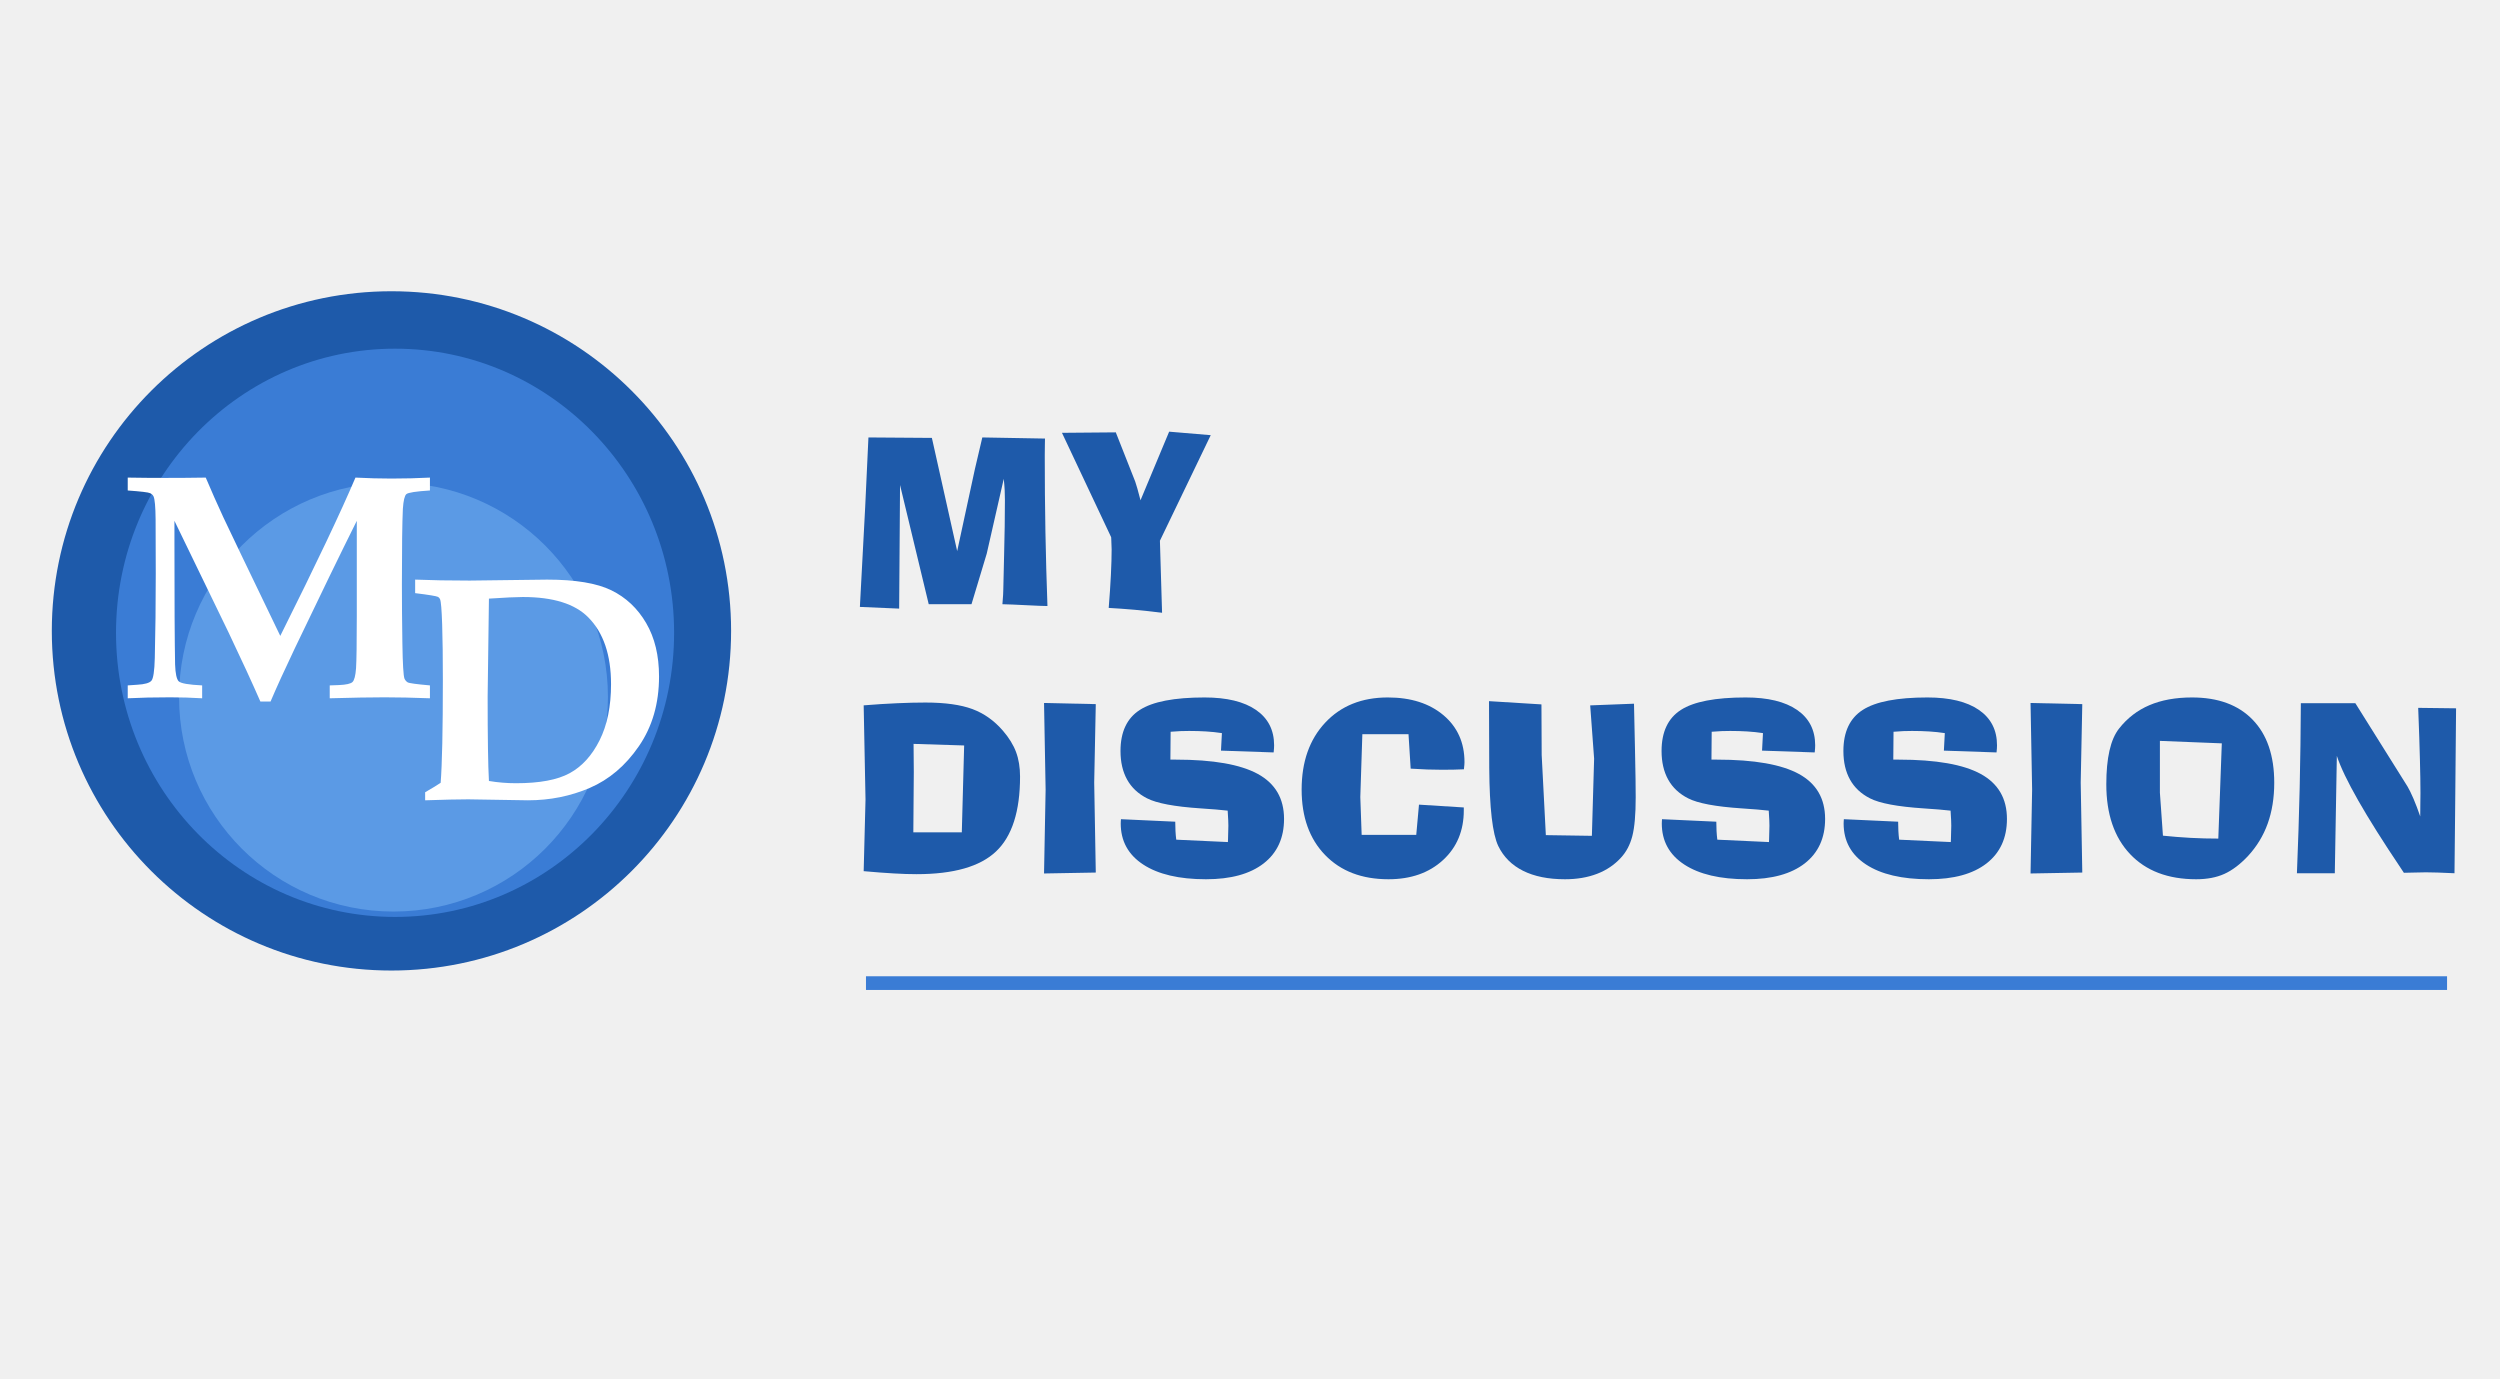
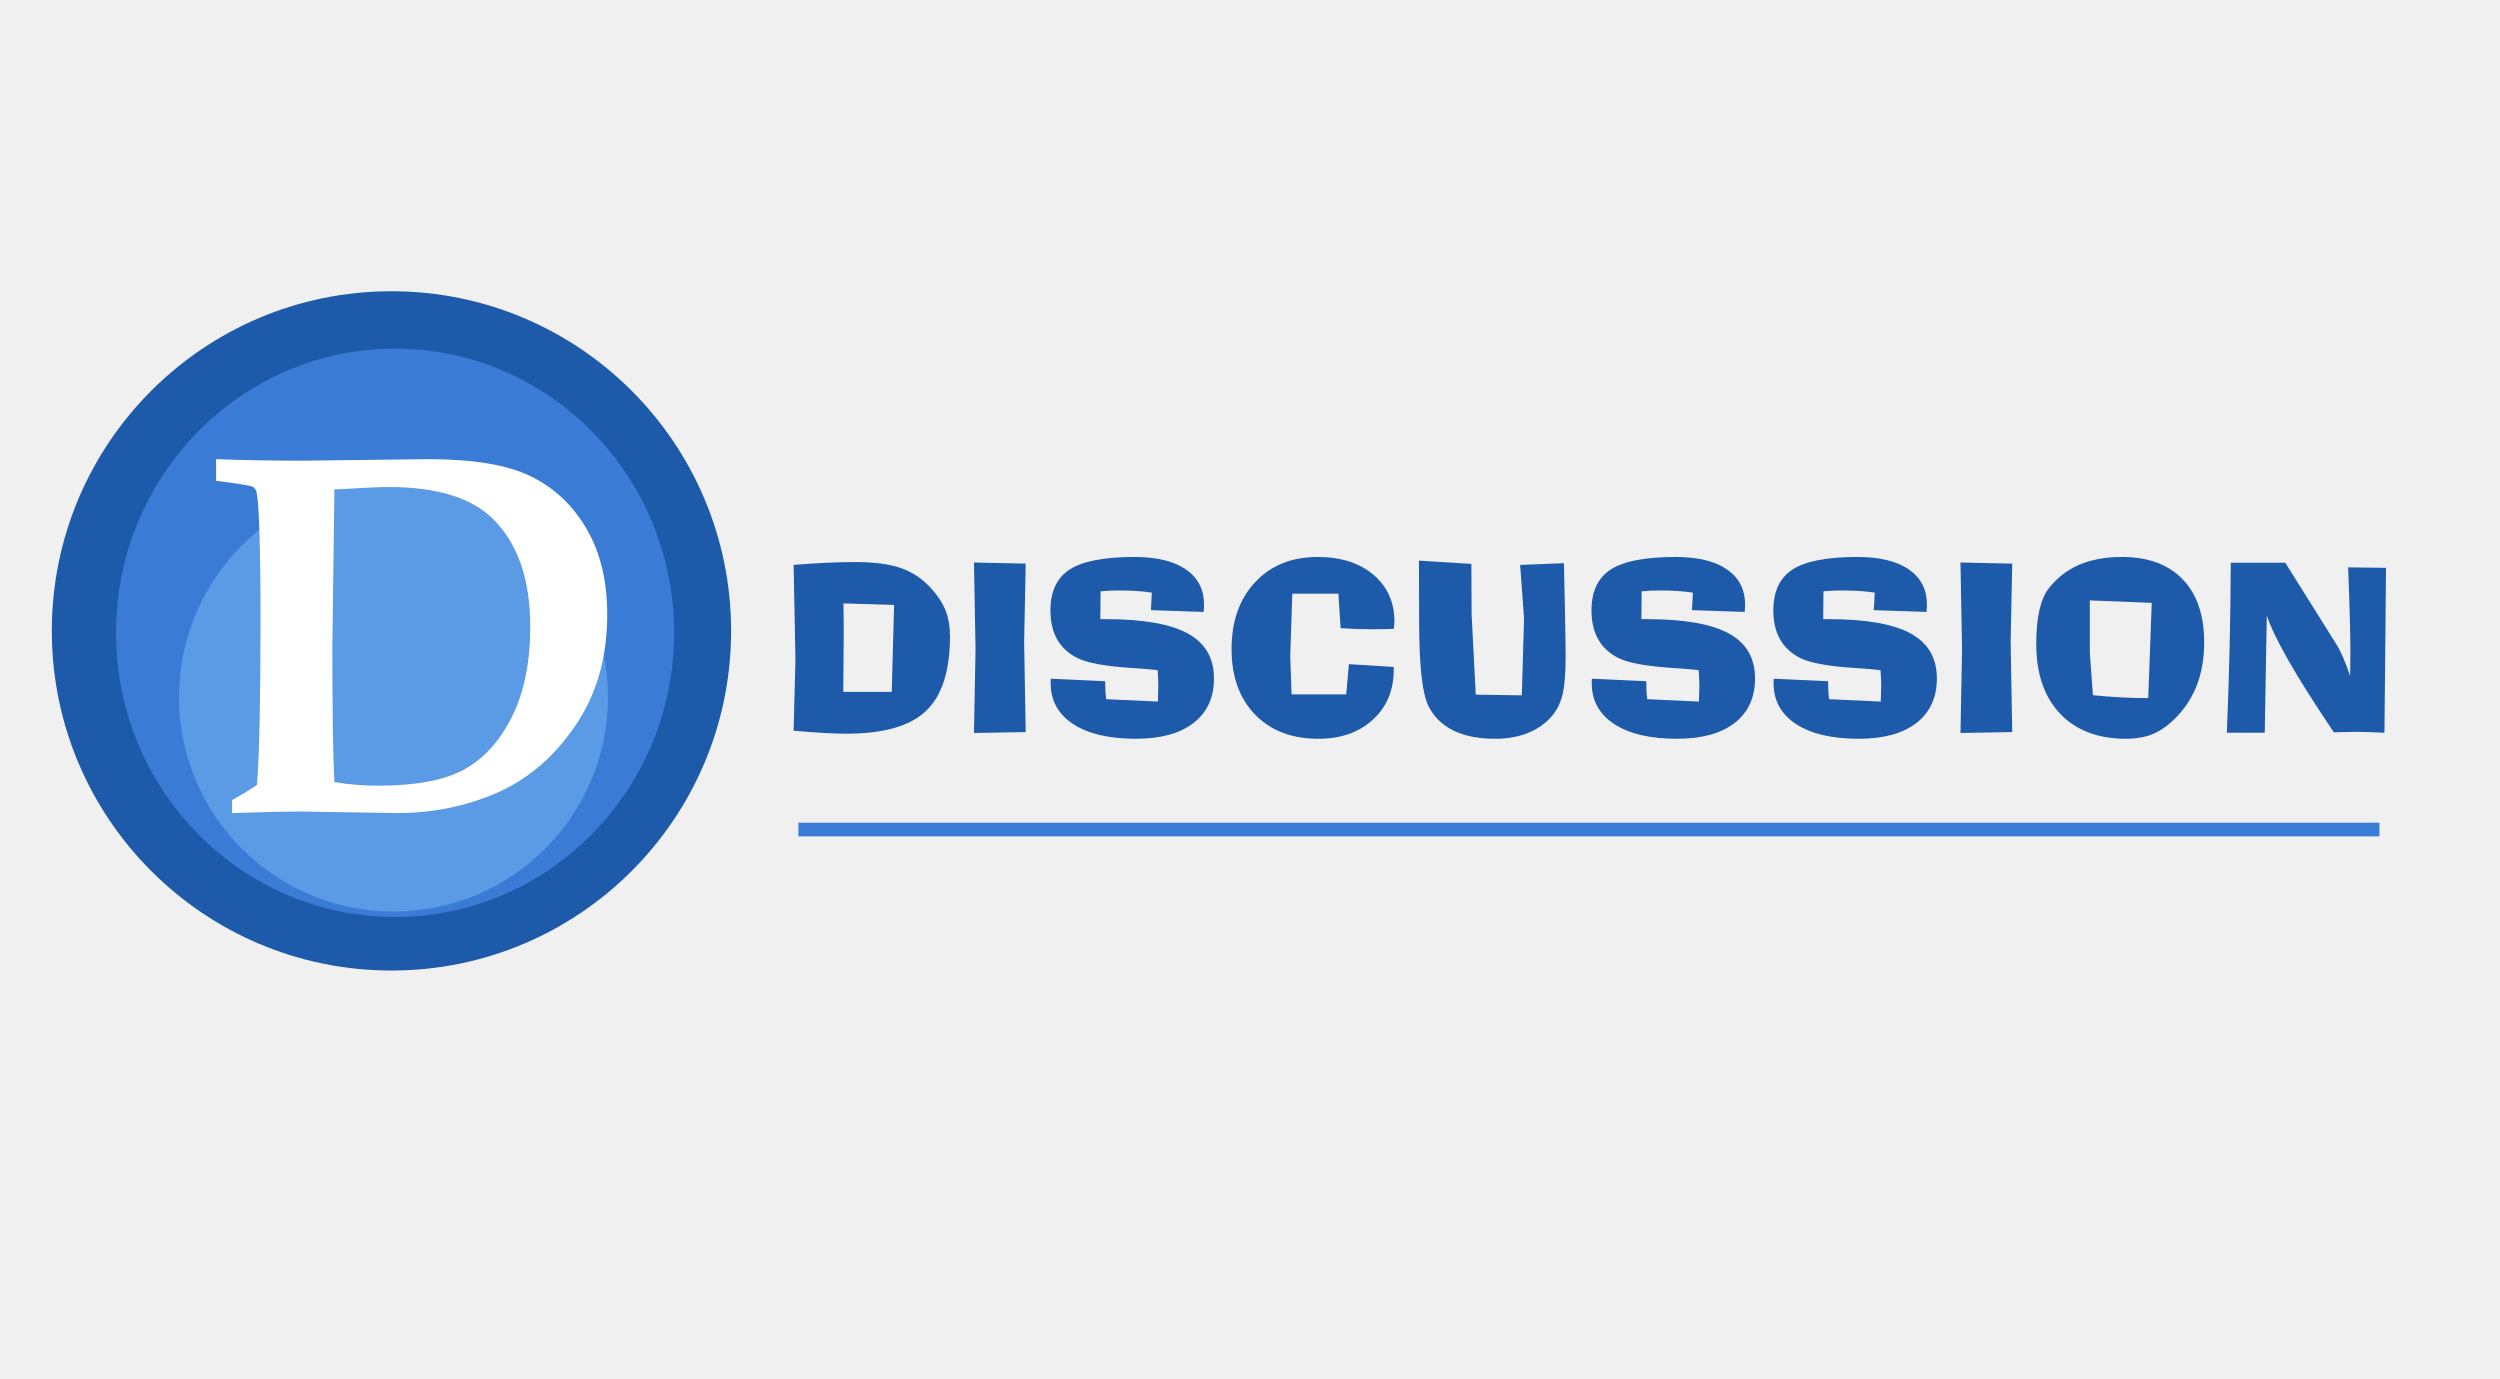
<svg xmlns="http://www.w3.org/2000/svg" xml:space="preserve" width="856px" height="472px" version="1.1" style="shape-rendering:geometricPrecision; text-rendering:geometricPrecision; image-rendering:optimizeQuality; fill-rule:evenodd; clip-rule:evenodd" viewBox="0 0 856 472.276">
  <defs>
    <style type="text/css">
   
    .str0 {stroke:#3A7CD5;stroke-width:4.686;stroke-miterlimit:22.926}
    .fil3 {fill:none;fill-rule:nonzero}
    .fil0 {fill:#1E5AAA;fill-rule:nonzero}
    .fil1 {fill:#3A7CD5;fill-rule:nonzero}
    .fil2 {fill:#5B9AE5;fill-rule:nonzero}
    .fil4 {fill:white;fill-rule:nonzero}
   
  </style>
  </defs>
  <g id="Vrstva_x0020_1">
    <circle class="fil0" cx="133.862" cy="216.144" r="116.363" />
    <ellipse class="fil1" cx="135.097" cy="216.799" rx="95.6" ry="97.341" />
    <circle class="fil2" cx="134.563" cy="238.831" r="73.466" />
-     <path class="fil0" d="M296.155 173.86l1.121 -23.993 21.737 0.159 8.666 38.791 6.067 -28.094 2.545 -10.856 21.473 0.383c0,0.079 -0.013,0.765 -0.039,2.045 -0.026,1.292 -0.04,2.571 -0.04,3.825 0,8.757 0.066,17.437 0.225,26.023 0.158,8.587 0.395,17.081 0.699,25.483 -0.33,0 -0.831,-0.013 -1.465,-0.04 -0.646,-0.026 -1.108,-0.039 -1.358,-0.039 -0.62,0 -2.321,-0.079 -5.131,-0.237 -2.796,-0.146 -5.289,-0.251 -7.479,-0.304 0.106,-1.214 0.185,-2.269 0.238,-3.165 0.039,-0.898 0.066,-1.504 0.066,-1.821 0,-1.107 0.092,-5.078 0.277,-11.91 0.184,-6.846 0.277,-13.111 0.277,-18.795 0,-1.056 -0.026,-2.164 -0.079,-3.325 -0.053,-1.16 -0.159,-2.479 -0.317,-3.943l-5.83 25.614 -5.223 17.345 -14.654 0 -9.826 -40.836 -0.304 42.34 -13.453 -0.581 1.807 -34.069z" />
-     <path id="_1" class="fil0" d="M379.593 208.272c0.33,-4.062 0.581,-7.848 0.753,-11.343 0.171,-3.482 0.25,-6.384 0.25,-8.705 0,-0.647 -0.04,-1.755 -0.119,-3.324 0,-0.356 -0.013,-0.646 -0.039,-0.844l-16.857 -35.771 18.439 -0.159 6.648 16.844c0.158,0.409 0.396,1.2 0.726,2.348 0.316,1.134 0.685,2.493 1.094,4.076l9.814 -23.505 14.245 1.2 -17.411 36.167 0.739 24.678c-3.258,-0.409 -6.397,-0.752 -9.458,-1.029 -3.046,-0.264 -5.987,-0.474 -8.824,-0.633z" />
-     <path class="fil0" d="M312.658 285.167l16.606 0 0.805 -29.77 -17.331 -0.541 0.079 9.629 -0.159 20.682zm-16.382 -11.238l-0.632 -32.276c4.114,-0.329 7.94,-0.58 11.448,-0.726 3.522,-0.158 6.74,-0.237 9.682,-0.237 6.753,0 12.121,0.752 16.131,2.242 3.996,1.491 7.478,3.971 10.446,7.413 2.084,2.427 3.588,4.854 4.498,7.307 0.91,2.44 1.371,5.25 1.371,8.415 0,11.884 -2.73,20.418 -8.204,25.615 -5.473,5.21 -14.561,7.809 -27.25,7.809 -2.295,0 -4.893,-0.079 -7.808,-0.251 -2.915,-0.158 -6.344,-0.422 -10.314,-0.778l0.632 -24.533z" />
-     <polygon id="_1_2" class="fil0" points="357.979,270.539 357.438,240.848 375.165,241.231 374.624,268.099 375.165,298.936 357.438,299.253 " />
-     <path id="_2" class="fil0" d="M383.791 280.655l18.598 0.858c0,1.082 0.026,2.136 0.079,3.152 0.053,1.029 0.145,2.031 0.264,3.008l17.7 0.817c0.027,-0.237 0.04,-0.553 0.04,-0.963 0.079,-2.255 0.119,-3.798 0.119,-4.656 0,-0.435 -0.013,-1.068 -0.053,-1.912 -0.04,-0.845 -0.106,-1.912 -0.185,-3.232 -2.189,-0.264 -5.289,-0.514 -9.312,-0.778 -8.89,-0.593 -14.983,-1.741 -18.281,-3.429 -3.047,-1.543 -5.328,-3.68 -6.845,-6.397 -1.517,-2.718 -2.282,-5.989 -2.282,-9.827 0,-6.542 2.203,-11.237 6.621,-14.073 4.419,-2.849 11.805,-4.274 22.172,-4.274 7.624,0 13.494,1.425 17.635,4.274 4.129,2.849 6.2,6.885 6.2,12.121 0,0.343 -0.014,0.699 -0.04,1.082 -0.026,0.395 -0.066,0.844 -0.119,1.358l-18.043 -0.62 0.316 -6.001c-1.728,-0.264 -3.522,-0.448 -5.369,-0.568 -1.859,-0.118 -3.811,-0.171 -5.869,-0.171 -0.897,0 -1.873,0.013 -2.915,0.053 -1.042,0.039 -2.176,0.118 -3.416,0.224l-0.079 9.55 1.925 0c12.729,0 22.08,1.648 28.055,4.919 5.976,3.285 8.956,8.416 8.956,15.393 0,6.542 -2.334,11.62 -6.99,15.248 -4.669,3.614 -11.251,5.421 -19.746,5.421 -9.219,0 -16.395,-1.689 -21.525,-5.052 -5.131,-3.364 -7.69,-8.046 -7.69,-14.061 0,-0.25 0.013,-0.501 0.026,-0.725 0.013,-0.238 0.027,-0.475 0.053,-0.739z" />
-     <path id="_3" class="fil0" d="M501.246 276.633l0 1.015c0,6.964 -2.373,12.649 -7.122,17.015 -4.761,4.379 -10.987,6.569 -18.69,6.569 -9.114,0 -16.355,-2.77 -21.71,-8.31 -5.355,-5.54 -8.033,-13.005 -8.033,-22.409 0,-9.524 2.691,-17.174 8.072,-22.925 5.382,-5.763 12.53,-8.639 21.447,-8.639 7.914,0 14.258,2.032 19.073,6.081 4.8,4.062 7.201,9.417 7.201,16.065 0,0.251 -0.013,0.554 -0.039,0.884 -0.027,0.342 -0.079,0.87 -0.158,1.582 -1.056,0.053 -2.217,0.093 -3.496,0.119 -1.28,0.026 -2.612,0.039 -3.996,0.039 -1.623,0 -3.324,-0.026 -5.092,-0.092 -1.767,-0.066 -3.653,-0.171 -5.658,-0.29l-0.739 -11.805 -15.814 0 -0.7 21.539 0.462 12.966 18.703 0 0.937 -10.367 15.352 0.963z" />
-     <path id="_4" class="fil0" d="M509.886 240.215l17.965 1.109 0.079 17.331 1.425 27.461 15.774 0.237 0.765 -26.419 -1.345 -18.268 15.01 -0.58 0.343 15.907c0.079,3.891 0.145,7.188 0.185,9.879 0.039,2.691 0.052,4.775 0.052,6.278 0,5.897 -0.382,10.328 -1.16,13.309 -0.765,2.968 -2.071,5.434 -3.904,7.399 -2.229,2.441 -4.96,4.287 -8.178,5.514 -3.232,1.24 -6.886,1.86 -10.974,1.86 -5.724,0 -10.513,-0.963 -14.377,-2.902 -3.851,-1.926 -6.687,-4.762 -8.494,-8.494 -0.976,-2.058 -1.728,-5.303 -2.243,-9.734 -0.514,-4.432 -0.791,-10.064 -0.844,-16.884l-0.079 -23.003z" />
-     <path id="_5" class="fil0" d="M569.161 280.655l18.598 0.858c0,1.082 0.026,2.136 0.079,3.152 0.053,1.029 0.145,2.031 0.264,3.008l17.7 0.817c0.027,-0.237 0.04,-0.553 0.04,-0.963 0.079,-2.255 0.119,-3.798 0.119,-4.656 0,-0.435 -0.013,-1.068 -0.053,-1.912 -0.039,-0.845 -0.106,-1.912 -0.185,-3.232 -2.189,-0.264 -5.289,-0.514 -9.312,-0.778 -8.89,-0.593 -14.983,-1.741 -18.281,-3.429 -3.047,-1.543 -5.328,-3.68 -6.845,-6.397 -1.517,-2.718 -2.282,-5.989 -2.282,-9.827 0,-6.542 2.203,-11.237 6.621,-14.073 4.419,-2.849 11.805,-4.274 22.172,-4.274 7.624,0 13.494,1.425 17.636,4.274 4.128,2.849 6.199,6.885 6.199,12.121 0,0.343 -0.014,0.699 -0.04,1.082 -0.026,0.395 -0.066,0.844 -0.119,1.358l-18.043 -0.62 0.316 -6.001c-1.728,-0.264 -3.522,-0.448 -5.369,-0.568 -1.859,-0.118 -3.811,-0.171 -5.869,-0.171 -0.896,0 -1.873,0.013 -2.915,0.053 -1.042,0.039 -2.176,0.118 -3.416,0.224l-0.079 9.55 1.925 0c12.729,0 22.08,1.648 28.055,4.919 5.976,3.285 8.956,8.416 8.956,15.393 0,6.542 -2.334,11.62 -6.99,15.248 -4.669,3.614 -11.251,5.421 -19.746,5.421 -9.219,0 -16.395,-1.689 -21.525,-5.052 -5.131,-3.364 -7.69,-8.046 -7.69,-14.061 0,-0.25 0.013,-0.501 0.026,-0.725 0.013,-0.238 0.027,-0.475 0.053,-0.739z" />
-     <path id="_6" class="fil0" d="M631.456 280.655l18.599 0.858c0,1.082 0.026,2.136 0.079,3.152 0.052,1.029 0.144,2.031 0.264,3.008l17.7 0.817c0.027,-0.237 0.04,-0.553 0.04,-0.963 0.079,-2.255 0.119,-3.798 0.119,-4.656 0,-0.435 -0.014,-1.068 -0.053,-1.912 -0.04,-0.845 -0.106,-1.912 -0.185,-3.232 -2.19,-0.264 -5.289,-0.514 -9.312,-0.778 -8.89,-0.593 -14.984,-1.741 -18.281,-3.429 -3.047,-1.543 -5.329,-3.68 -6.845,-6.397 -1.518,-2.718 -2.283,-5.989 -2.283,-9.827 0,-6.542 2.203,-11.237 6.622,-14.073 4.418,-2.849 11.805,-4.274 22.172,-4.274 7.623,0 13.493,1.425 17.635,4.274 4.128,2.849 6.199,6.885 6.199,12.121 0,0.343 -0.013,0.699 -0.039,1.082 -0.027,0.395 -0.066,0.844 -0.12,1.358l-18.043 -0.62 0.317 -6.001c-1.728,-0.264 -3.522,-0.448 -5.369,-0.568 -1.86,-0.118 -3.812,-0.171 -5.869,-0.171 -0.897,0 -1.873,0.013 -2.915,0.053 -1.042,0.039 -2.176,0.118 -3.416,0.224l-0.08 9.55 1.926 0c12.728,0 22.08,1.648 28.055,4.919 5.975,3.285 8.956,8.416 8.956,15.393 0,6.542 -2.335,11.62 -6.991,15.248 -4.669,3.614 -11.251,5.421 -19.745,5.421 -9.22,0 -16.395,-1.689 -21.526,-5.052 -5.131,-3.364 -7.69,-8.046 -7.69,-14.061 0,-0.25 0.014,-0.501 0.027,-0.725 0.013,-0.238 0.026,-0.475 0.052,-0.739z" />
-     <polygon id="_7" class="fil0" points="695.955,270.539 695.414,240.848 713.141,241.231 712.601,268.099 713.141,298.936 695.414,299.253 " />
-     <path id="_8" class="fil0" d="M740.774 286.301c3.166,0.33 6.332,0.58 9.484,0.752 3.152,0.171 6.318,0.25 9.483,0.25l1.2 -32.632 -21.209 -0.844 0 17.74 1.042 14.734zm11.396 14.931c-9.668,0 -17.213,-2.876 -22.647,-8.613 -5.434,-5.751 -8.151,-13.718 -8.151,-23.914 0,-4.484 0.356,-8.322 1.081,-11.514 0.726,-3.205 1.821,-5.725 3.285,-7.584 2.81,-3.575 6.278,-6.253 10.394,-8.007 4.128,-1.767 8.995,-2.651 14.601,-2.651 8.942,0 15.867,2.546 20.787,7.637 4.92,5.078 7.386,12.28 7.386,21.579 0,5.17 -0.752,9.84 -2.242,13.994 -1.49,4.168 -3.759,7.874 -6.793,11.159 -2.664,2.823 -5.342,4.853 -8.059,6.08 -2.717,1.227 -5.935,1.834 -9.642,1.834z" />
-     <path id="_9" class="fil0" d="M786.675 299.174c0.409,-9.919 0.725,-19.732 0.949,-29.427 0.211,-9.707 0.356,-19.31 0.396,-28.82l18.677 0 17.885 28.557c0.541,0.896 1.214,2.281 2.019,4.128 0.791,1.86 1.569,3.891 2.321,6.107 0,-1.266 0.013,-2.783 0.04,-4.577 0.026,-1.793 0.039,-2.928 0.039,-3.416 0,-3.152 -0.066,-6.965 -0.185,-11.436 -0.105,-4.484 -0.303,-10.406 -0.593,-17.78l12.979 0.159 -0.304 33.159 -0.237 23.346c-2.11,-0.105 -4.023,-0.184 -5.737,-0.238 -1.715,-0.052 -3.074,-0.079 -4.076,-0.079 -0.568,0 -1.873,0.027 -3.905,0.079 -1.516,0.054 -2.73,0.08 -3.627,0.08l-1.042 -1.583c-12.121,-18.043 -19.429,-30.851 -21.921,-38.462l-0.7 40.203 -12.978 0z" />
-     <line class="fil3 str0" x1="296.435" y1="336.813" x2="838.113" y2="336.813" />
-     <path class="fil4" d="M43.51 239.233l0 -4.416 3.219 -0.22c2.612,-0.147 4.231,-0.607 4.894,-1.38 0.661,-0.755 1.048,-3.349 1.159,-7.782 0.22,-8.867 0.331,-18.488 0.331,-28.827 0,-5.5 -0.019,-11.755 -0.056,-18.764 -0.036,-4.231 -0.275,-6.825 -0.699,-7.763 -0.221,-0.46 -0.607,-0.846 -1.196,-1.123 -0.57,-0.294 -3.127,-0.588 -7.652,-0.919l0 -4.415c4.341,0.073 8.591,0.11 12.748,0.11 4.839,0 9.493,-0.037 13.981,-0.11 1.932,4.562 3.937,9.087 6.016,13.576 1.472,3.183 7.984,16.741 19.518,40.656 12.271,-24.559 20.844,-42.643 25.755,-54.232 4.323,0.22 8.407,0.331 12.308,0.331 4.562,0 8.958,-0.111 13.208,-0.331l0 4.415c-4.764,0.294 -7.45,0.717 -8.076,1.251 -0.607,0.552 -1.011,2.226 -1.196,5.04 -0.22,4.526 -0.331,13.135 -0.331,25.81 0,6.384 0.056,13.153 0.166,20.255 0.11,7.119 0.35,11.148 0.717,12.105 0.258,0.551 0.607,0.974 1.086,1.269 0.478,0.294 3.017,0.643 7.634,1.048l0 4.416c-5.813,-0.221 -11.019,-0.332 -15.581,-0.332 -4.6,0 -10.836,0.111 -18.746,0.332l0 -4.416 3.145 -0.11c2.484,-0.11 4.048,-0.46 4.655,-1.049 0.625,-0.607 1.03,-2.17 1.214,-4.728 0.165,-2.556 0.257,-8.535 0.257,-17.954l0 -32.543c-5.555,11.13 -12.638,25.718 -21.266,43.746 -3.532,7.432 -6.291,13.466 -8.278,18.157l-3.496 0c-2.704,-6.199 -6.309,-14.018 -10.816,-23.492l-18.618 -38.411 0 7.321c0,20.273 0.074,34.236 0.221,41.889 0.111,3.109 0.516,5.04 1.233,5.758 0.717,0.736 3.403,1.196 8.039,1.416l0 4.416c-3.642,-0.221 -7.304,-0.332 -10.946,-0.332 -5.445,0 -10.283,0.111 -14.551,0.332z" />
-     <path class="fil4" d="M145.403 274.184l0 -2.759c2.501,-1.435 4.268,-2.521 5.316,-3.238 0.497,-6.309 0.755,-18.12 0.755,-35.449 0,-7.488 -0.074,-13.761 -0.24,-18.802 -0.165,-5.04 -0.404,-7.91 -0.717,-8.628 -0.147,-0.349 -0.368,-0.625 -0.699,-0.809 -0.534,-0.276 -3.146,-0.717 -7.837,-1.288l0 -4.636c5.427,0.221 11.644,0.332 18.691,0.332l26.527 -0.332c9.658,0 16.998,1.215 22.002,3.661 5.004,2.447 8.977,6.182 11.921,11.222 2.943,5.022 4.415,11.13 4.415,18.304 0,9.236 -2.3,17.201 -6.899,23.879 -4.599,6.696 -10.21,11.442 -16.832,14.294 -6.604,2.833 -13.669,4.249 -21.193,4.249l-20.438 -0.331c-3.275,0 -8.187,0.111 -14.772,0.331zm21.855 -6.622c3.035,0.515 6.125,0.772 9.289,0.772 8.04,0 14.166,-1.14 18.378,-3.44 4.213,-2.299 7.635,-6.052 10.247,-11.277 2.612,-5.206 3.919,-11.626 3.919,-19.224 0,-10.008 -2.594,-17.624 -7.782,-22.867 -4.581,-4.654 -12.05,-6.99 -22.425,-6.99 -2.245,0 -6.108,0.184 -11.626,0.552l-0.442 33.555c0,14.11 0.147,23.749 0.442,28.919z" />
+     <path class="fil0" d="M288.654 237.036l16.606 0 0.804 -29.769 -17.331 -0.541 0.079 9.628 -0.158 20.682zm-16.382 -11.237l-0.633 -32.276c4.115,-0.33 7.94,-0.581 11.448,-0.726 3.522,-0.158 6.74,-0.237 9.682,-0.237 6.753,0 12.121,0.752 16.131,2.242 3.996,1.491 7.479,3.971 10.446,7.413 2.084,2.427 3.588,4.854 4.498,7.307 0.911,2.44 1.372,5.25 1.372,8.415 0,11.884 -2.73,20.418 -8.204,25.615 -5.474,5.21 -14.562,7.809 -27.251,7.809 -2.294,0 -4.893,-0.08 -7.808,-0.251 -2.915,-0.159 -6.344,-0.422 -10.314,-0.778l0.633 -24.533z" />
+     <polygon id="_1" class="fil0" points="333.974,222.409 333.433,192.718 351.16,193.101 350.619,219.968 351.16,250.806 333.433,251.123 " />
+     <path id="_2" class="fil0" d="M359.786 232.525l18.598 0.858c0,1.081 0.026,2.136 0.08,3.152 0.052,1.029 0.144,2.031 0.263,3.007l17.701 0.818c0.026,-0.237 0.039,-0.554 0.039,-0.963 0.079,-2.255 0.12,-3.799 0.12,-4.656 0,-0.435 -0.014,-1.068 -0.054,-1.913 -0.039,-0.844 -0.105,-1.912 -0.184,-3.231 -2.19,-0.264 -5.289,-0.514 -9.312,-0.778 -8.89,-0.593 -14.984,-1.741 -18.282,-3.429 -3.046,-1.544 -5.328,-3.681 -6.845,-6.397 -1.517,-2.718 -2.282,-5.989 -2.282,-9.827 0,-6.542 2.203,-11.238 6.621,-14.074 4.419,-2.849 11.805,-4.273 22.173,-4.273 7.623,0 13.493,1.424 17.635,4.273 4.128,2.849 6.199,6.886 6.199,12.122 0,0.343 -0.013,0.699 -0.039,1.081 -0.027,0.396 -0.067,0.845 -0.12,1.359l-18.043 -0.62 0.316 -6.001c-1.728,-0.264 -3.522,-0.448 -5.368,-0.568 -1.86,-0.118 -3.812,-0.171 -5.869,-0.171 -0.897,0 -1.874,0.013 -2.916,0.053 -1.041,0.039 -2.176,0.118 -3.415,0.224l-0.08 9.549 1.926 0c12.728,0 22.08,1.649 28.055,4.92 5.975,3.284 8.956,8.416 8.956,15.393 0,6.542 -2.335,11.62 -6.991,15.247 -4.669,3.614 -11.251,5.421 -19.745,5.421 -9.22,0 -16.395,-1.688 -21.526,-5.051 -5.131,-3.364 -7.69,-8.046 -7.69,-14.061 0,-0.25 0.014,-0.501 0.027,-0.725 0.013,-0.238 0.026,-0.475 0.052,-0.739z" />
+     <path id="_3" class="fil0" d="M477.242 228.502l0 1.016c0,6.964 -2.374,12.649 -7.123,17.015 -4.761,4.379 -10.987,6.568 -18.689,6.568 -9.115,0 -16.356,-2.769 -21.711,-8.309 -5.355,-5.54 -8.033,-13.006 -8.033,-22.41 0,-9.523 2.691,-17.173 8.073,-22.924 5.381,-5.764 12.53,-8.639 21.446,-8.639 7.914,0 14.258,2.031 19.073,6.08 4.801,4.063 7.202,9.418 7.202,16.066 0,0.25 -0.014,0.554 -0.04,0.883 -0.026,0.343 -0.079,0.871 -0.158,1.583 -1.056,0.053 -2.216,0.093 -3.495,0.119 -1.28,0.026 -2.612,0.039 -3.997,0.039 -1.622,0 -3.324,-0.026 -5.091,-0.092 -1.768,-0.066 -3.654,-0.171 -5.659,-0.29l-0.739 -11.805 -15.814 0 -0.699 21.539 0.461 12.966 18.703 0 0.937 -10.367 15.353 0.962z" />
+     <path id="_4" class="fil0" d="M485.882 192.085l17.964 1.108 0.079 17.332 1.425 27.461 15.775 0.237 0.765 -26.419 -1.346 -18.268 15.01 -0.581 0.343 15.908c0.079,3.891 0.146,7.188 0.185,9.879 0.04,2.69 0.053,4.774 0.053,6.278 0,5.896 -0.383,10.328 -1.161,13.309 -0.765,2.967 -2.071,5.434 -3.904,7.399 -2.229,2.441 -4.959,4.287 -8.178,5.514 -3.232,1.24 -6.885,1.859 -10.974,1.859 -5.724,0 -10.512,-0.962 -14.377,-2.901 -3.851,-1.926 -6.687,-4.762 -8.494,-8.495 -0.976,-2.057 -1.728,-5.302 -2.242,-9.734 -0.515,-4.431 -0.792,-10.063 -0.844,-16.883l-0.079 -23.003z" />
+     <path id="_5" class="fil0" d="M545.156 232.525l18.599 0.858c0,1.081 0.025,2.136 0.079,3.152 0.052,1.029 0.144,2.031 0.264,3.007l17.7 0.818c0.026,-0.237 0.039,-0.554 0.039,-0.963 0.079,-2.255 0.12,-3.799 0.12,-4.656 0,-0.435 -0.014,-1.068 -0.054,-1.913 -0.039,-0.844 -0.105,-1.912 -0.184,-3.231 -2.19,-0.264 -5.289,-0.514 -9.312,-0.778 -8.89,-0.593 -14.984,-1.741 -18.282,-3.429 -3.046,-1.544 -5.328,-3.681 -6.845,-6.397 -1.517,-2.718 -2.282,-5.989 -2.282,-9.827 0,-6.542 2.203,-11.238 6.621,-14.074 4.419,-2.849 11.806,-4.273 22.173,-4.273 7.623,0 13.493,1.424 17.635,4.273 4.128,2.849 6.199,6.886 6.199,12.122 0,0.343 -0.013,0.699 -0.039,1.081 -0.027,0.396 -0.067,0.845 -0.12,1.359l-18.043 -0.62 0.316 -6.001c-1.727,-0.264 -3.522,-0.448 -5.368,-0.568 -1.86,-0.118 -3.812,-0.171 -5.869,-0.171 -0.897,0 -1.874,0.013 -2.915,0.053 -1.042,0.039 -2.176,0.118 -3.416,0.224l-0.08 9.549 1.926 0c12.728,0 22.08,1.649 28.055,4.92 5.975,3.284 8.956,8.416 8.956,15.393 0,6.542 -2.335,11.62 -6.991,15.247 -4.669,3.614 -11.251,5.421 -19.745,5.421 -9.22,0 -16.395,-1.688 -21.526,-5.051 -5.131,-3.364 -7.69,-8.046 -7.69,-14.061 0,-0.25 0.014,-0.501 0.027,-0.725 0.013,-0.238 0.026,-0.475 0.052,-0.739z" />
+     <path id="_6" class="fil0" d="M607.452 232.525l18.598 0.858c0,1.081 0.026,2.136 0.079,3.152 0.053,1.029 0.145,2.031 0.264,3.007l17.7 0.818c0.027,-0.237 0.04,-0.554 0.04,-0.963 0.079,-2.255 0.119,-3.799 0.119,-4.656 0,-0.435 -0.013,-1.068 -0.053,-1.913 -0.04,-0.844 -0.106,-1.912 -0.185,-3.231 -2.189,-0.264 -5.289,-0.514 -9.312,-0.778 -8.89,-0.593 -14.983,-1.741 -18.281,-3.429 -3.047,-1.544 -5.329,-3.681 -6.845,-6.397 -1.517,-2.718 -2.282,-5.989 -2.282,-9.827 0,-6.542 2.203,-11.238 6.621,-14.074 4.419,-2.849 11.805,-4.273 22.172,-4.273 7.624,0 13.494,1.424 17.635,4.273 4.129,2.849 6.2,6.886 6.2,12.122 0,0.343 -0.014,0.699 -0.04,1.081 -0.026,0.396 -0.066,0.845 -0.119,1.359l-18.043 -0.62 0.316 -6.001c-1.728,-0.264 -3.522,-0.448 -5.369,-0.568 -1.859,-0.118 -3.811,-0.171 -5.869,-0.171 -0.897,0 -1.873,0.013 -2.915,0.053 -1.042,0.039 -2.176,0.118 -3.416,0.224l-0.079 9.549 1.925 0c12.729,0 22.08,1.649 28.055,4.92 5.976,3.284 8.956,8.416 8.956,15.393 0,6.542 -2.334,11.62 -6.99,15.247 -4.669,3.614 -11.251,5.421 -19.746,5.421 -9.219,0 -16.395,-1.688 -21.525,-5.051 -5.131,-3.364 -7.69,-8.046 -7.69,-14.061 0,-0.25 0.013,-0.501 0.026,-0.725 0.013,-0.238 0.027,-0.475 0.053,-0.739z" />
+     <polygon id="_7" class="fil0" points="671.951,222.409 671.41,192.718 689.137,193.101 688.596,219.968 689.137,250.806 671.41,251.123 " />
+     <path id="_8" class="fil0" d="M716.77 238.17c3.165,0.33 6.331,0.581 9.483,0.753 3.153,0.171 6.318,0.25 9.484,0.25l1.2 -32.632 -21.209 -0.844 0 17.74 1.042 14.733zm11.396 14.931c-9.669,0 -17.213,-2.875 -22.647,-8.613 -5.434,-5.75 -8.152,-13.717 -8.152,-23.913 0,-4.485 0.356,-8.322 1.082,-11.514 0.725,-3.205 1.82,-5.725 3.284,-7.585 2.81,-3.574 6.279,-6.252 10.394,-8.006 4.128,-1.767 8.995,-2.651 14.601,-2.651 8.943,0 15.867,2.545 20.787,7.637 4.92,5.078 7.387,12.279 7.387,21.579 0,5.17 -0.752,9.839 -2.242,13.994 -1.491,4.168 -3.76,7.874 -6.794,11.158 -2.664,2.823 -5.342,4.854 -8.058,6.081 -2.718,1.227 -5.936,1.833 -9.642,1.833z" />
+     <path id="_9" class="fil0" d="M762.67 251.044c0.409,-9.919 0.726,-19.732 0.95,-29.427 0.211,-9.707 0.356,-19.31 0.395,-28.82l18.677 0 17.886 28.556c0.541,0.897 1.214,2.282 2.018,4.129 0.791,1.86 1.569,3.891 2.321,6.107 0,-1.267 0.013,-2.783 0.04,-4.577 0.027,-1.794 0.04,-2.928 0.04,-3.417 0,-3.151 -0.067,-6.964 -0.185,-11.435 -0.106,-4.484 -0.304,-10.407 -0.594,-17.78l12.979 0.159 -0.303 33.159 -0.238 23.346c-2.11,-0.106 -4.023,-0.185 -5.737,-0.238 -1.715,-0.052 -3.073,-0.079 -4.076,-0.079 -0.567,0 -1.873,0.027 -3.904,0.079 -1.517,0.053 -2.731,0.079 -3.627,0.079l-1.042 -1.582c-12.122,-18.044 -19.429,-30.851 -21.922,-38.462l-0.699 40.203 -12.979 0z" />
+     <line class="fil3 str0" x1="273.278" y1="284.19" x2="814.956" y2="284.19" />
+     <path class="fil4" d="M79.27 278.561l0 -4.426c4.012,-2.301 6.845,-4.042 8.527,-5.192 0.796,-10.12 1.209,-29.061 1.209,-56.853 0,-12.009 -0.118,-22.069 -0.383,-30.153 -0.266,-8.084 -0.649,-12.687 -1.151,-13.837 -0.236,-0.561 -0.59,-1.003 -1.121,-1.299 -0.855,-0.442 -5.045,-1.15 -12.569,-2.065l0 -7.434c8.704,0.354 18.676,0.53 29.976,0.53l42.544 -0.53c15.49,0 27.261,1.946 35.286,5.87 8.025,3.925 14.398,9.914 19.119,17.998 4.72,8.054 7.08,17.849 7.08,29.356 0,14.81 -3.688,27.585 -11.063,38.295 -7.376,10.74 -16.375,18.352 -26.996,22.925 -10.592,4.543 -21.921,6.815 -33.988,6.815l-32.779 -0.531c-5.251,0 -13.129,0.177 -23.691,0.531zm35.05 -10.621c4.868,0.826 9.825,1.239 14.899,1.239 12.894,0 22.718,-1.83 29.475,-5.517 6.756,-3.688 12.243,-9.707 16.433,-18.086 4.19,-8.349 6.284,-18.646 6.284,-30.831 0,-16.05 -4.16,-28.265 -12.48,-36.673 -7.346,-7.465 -19.325,-11.212 -35.965,-11.212 -3.599,0 -9.795,0.296 -18.646,0.886l-0.708 53.814c0,22.63 0.236,38.089 0.708,46.38z" />
  </g>
</svg>
